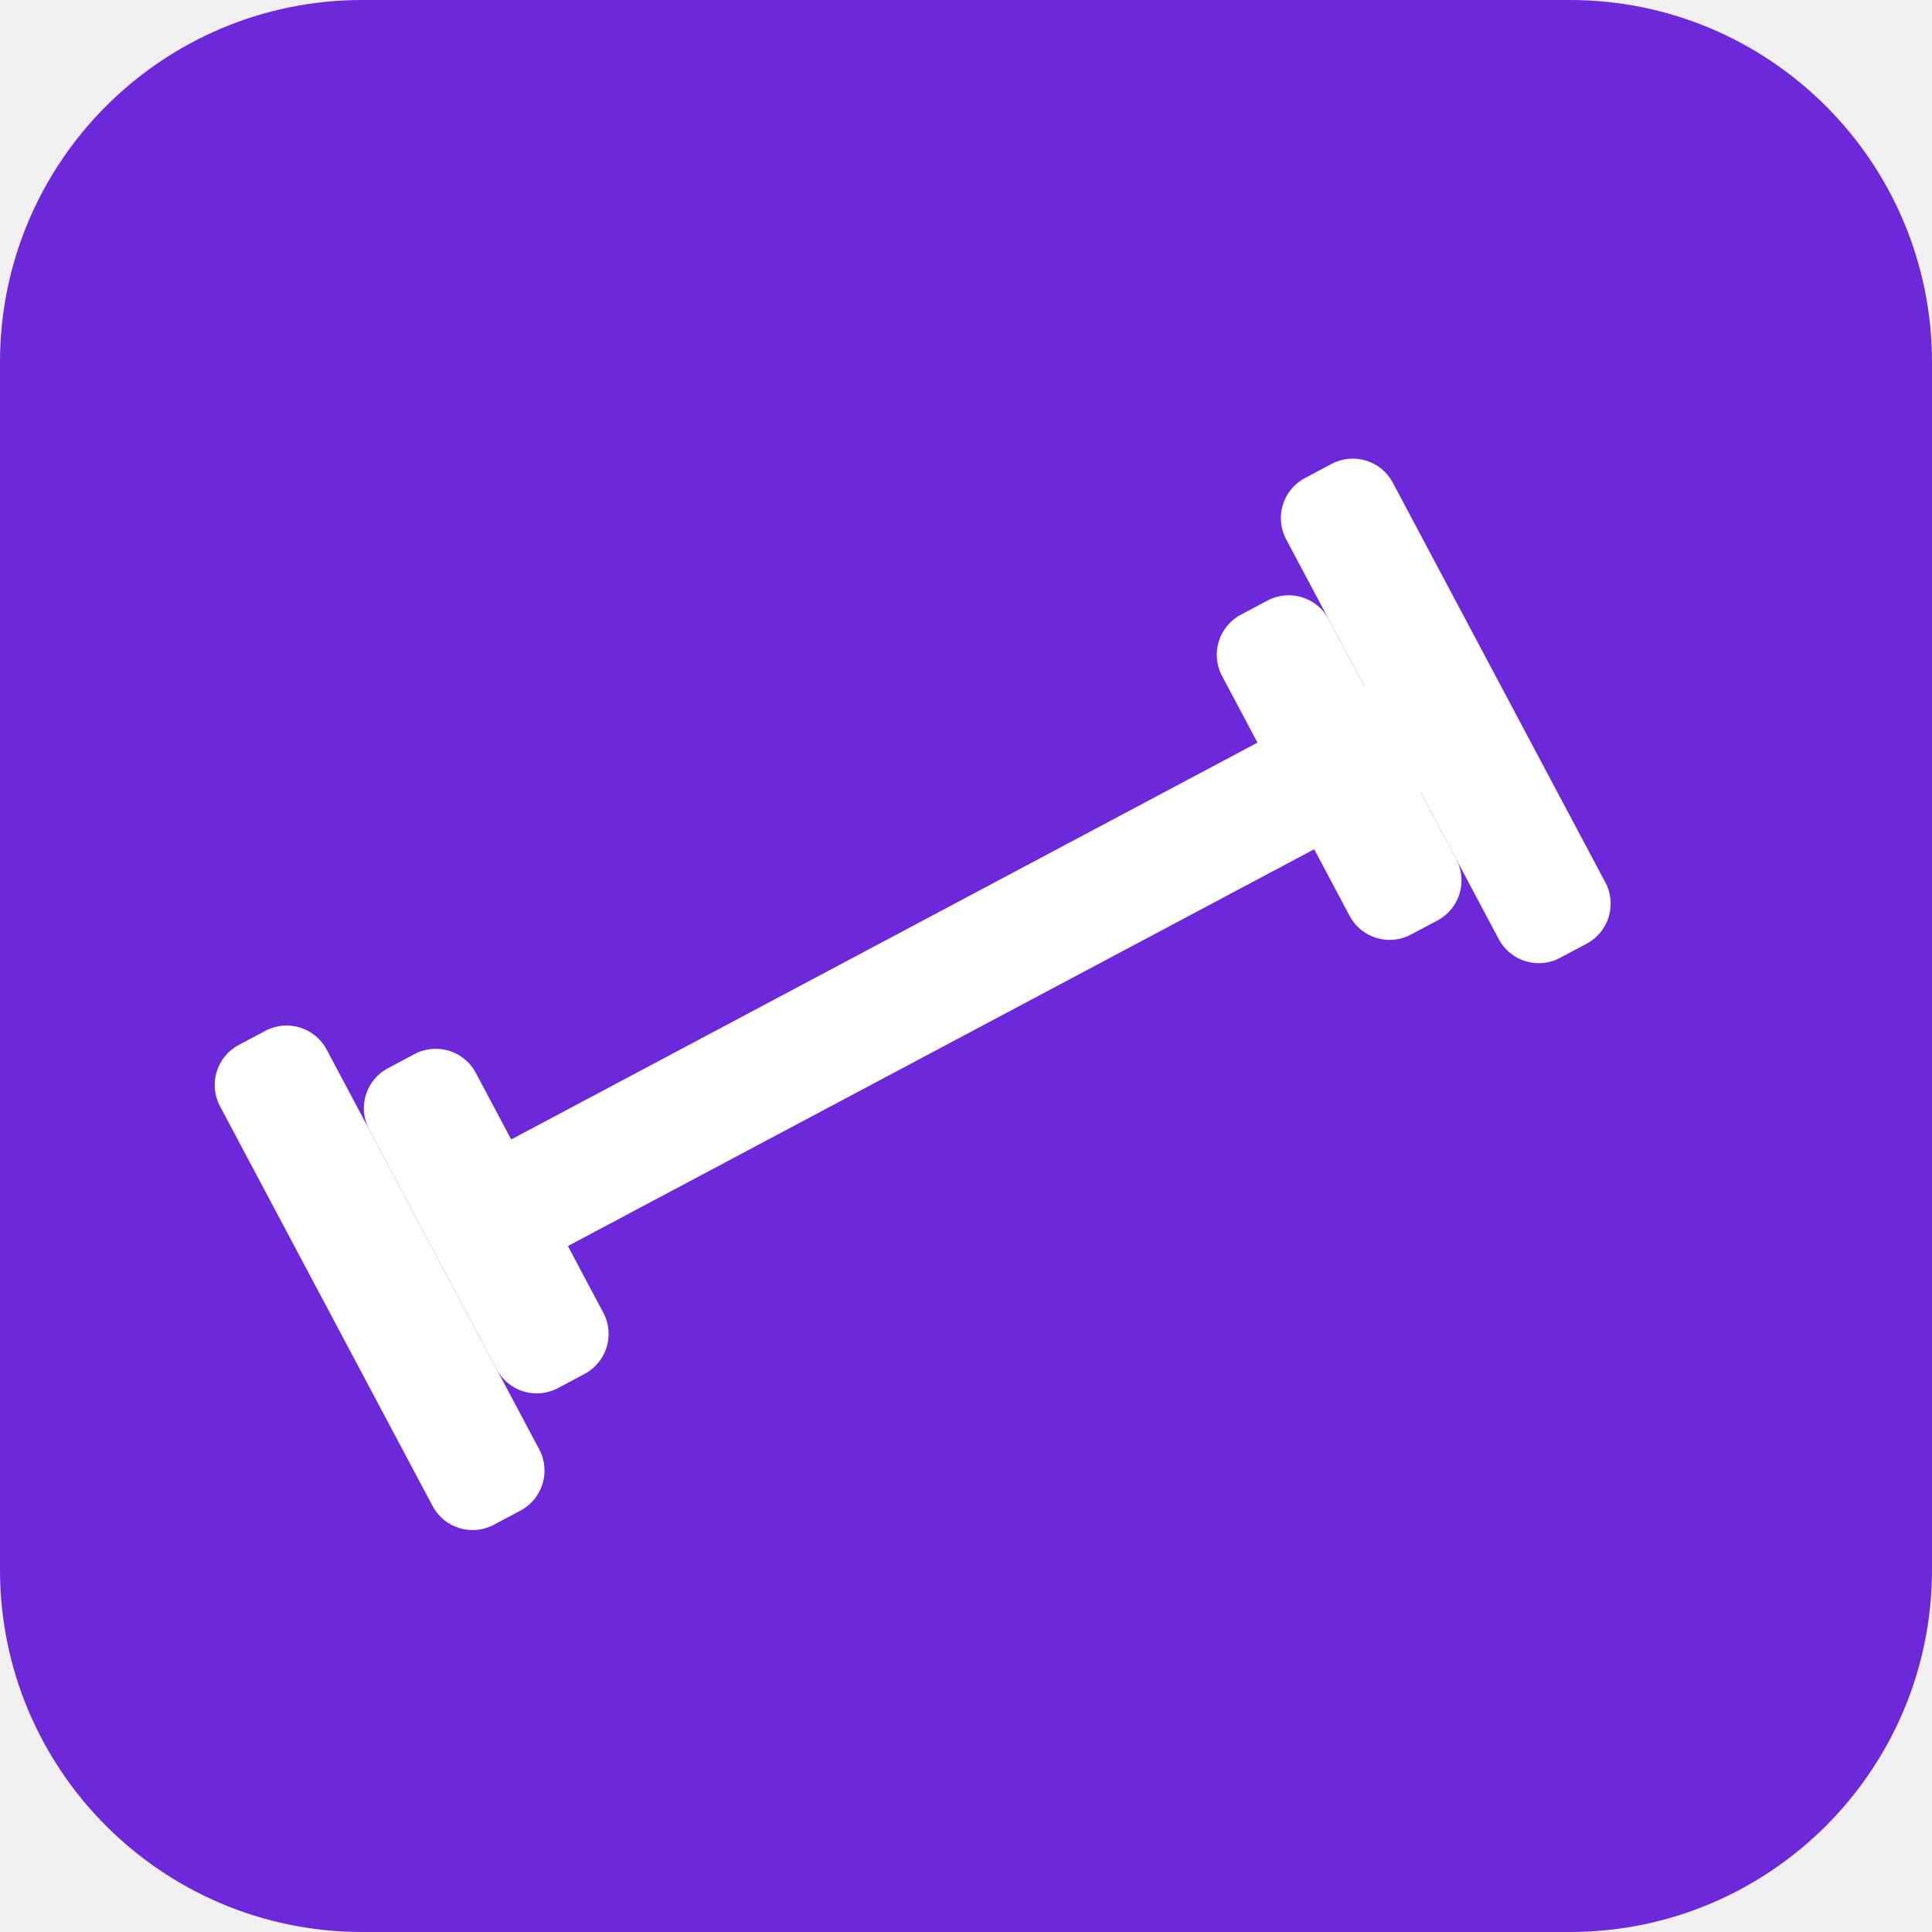
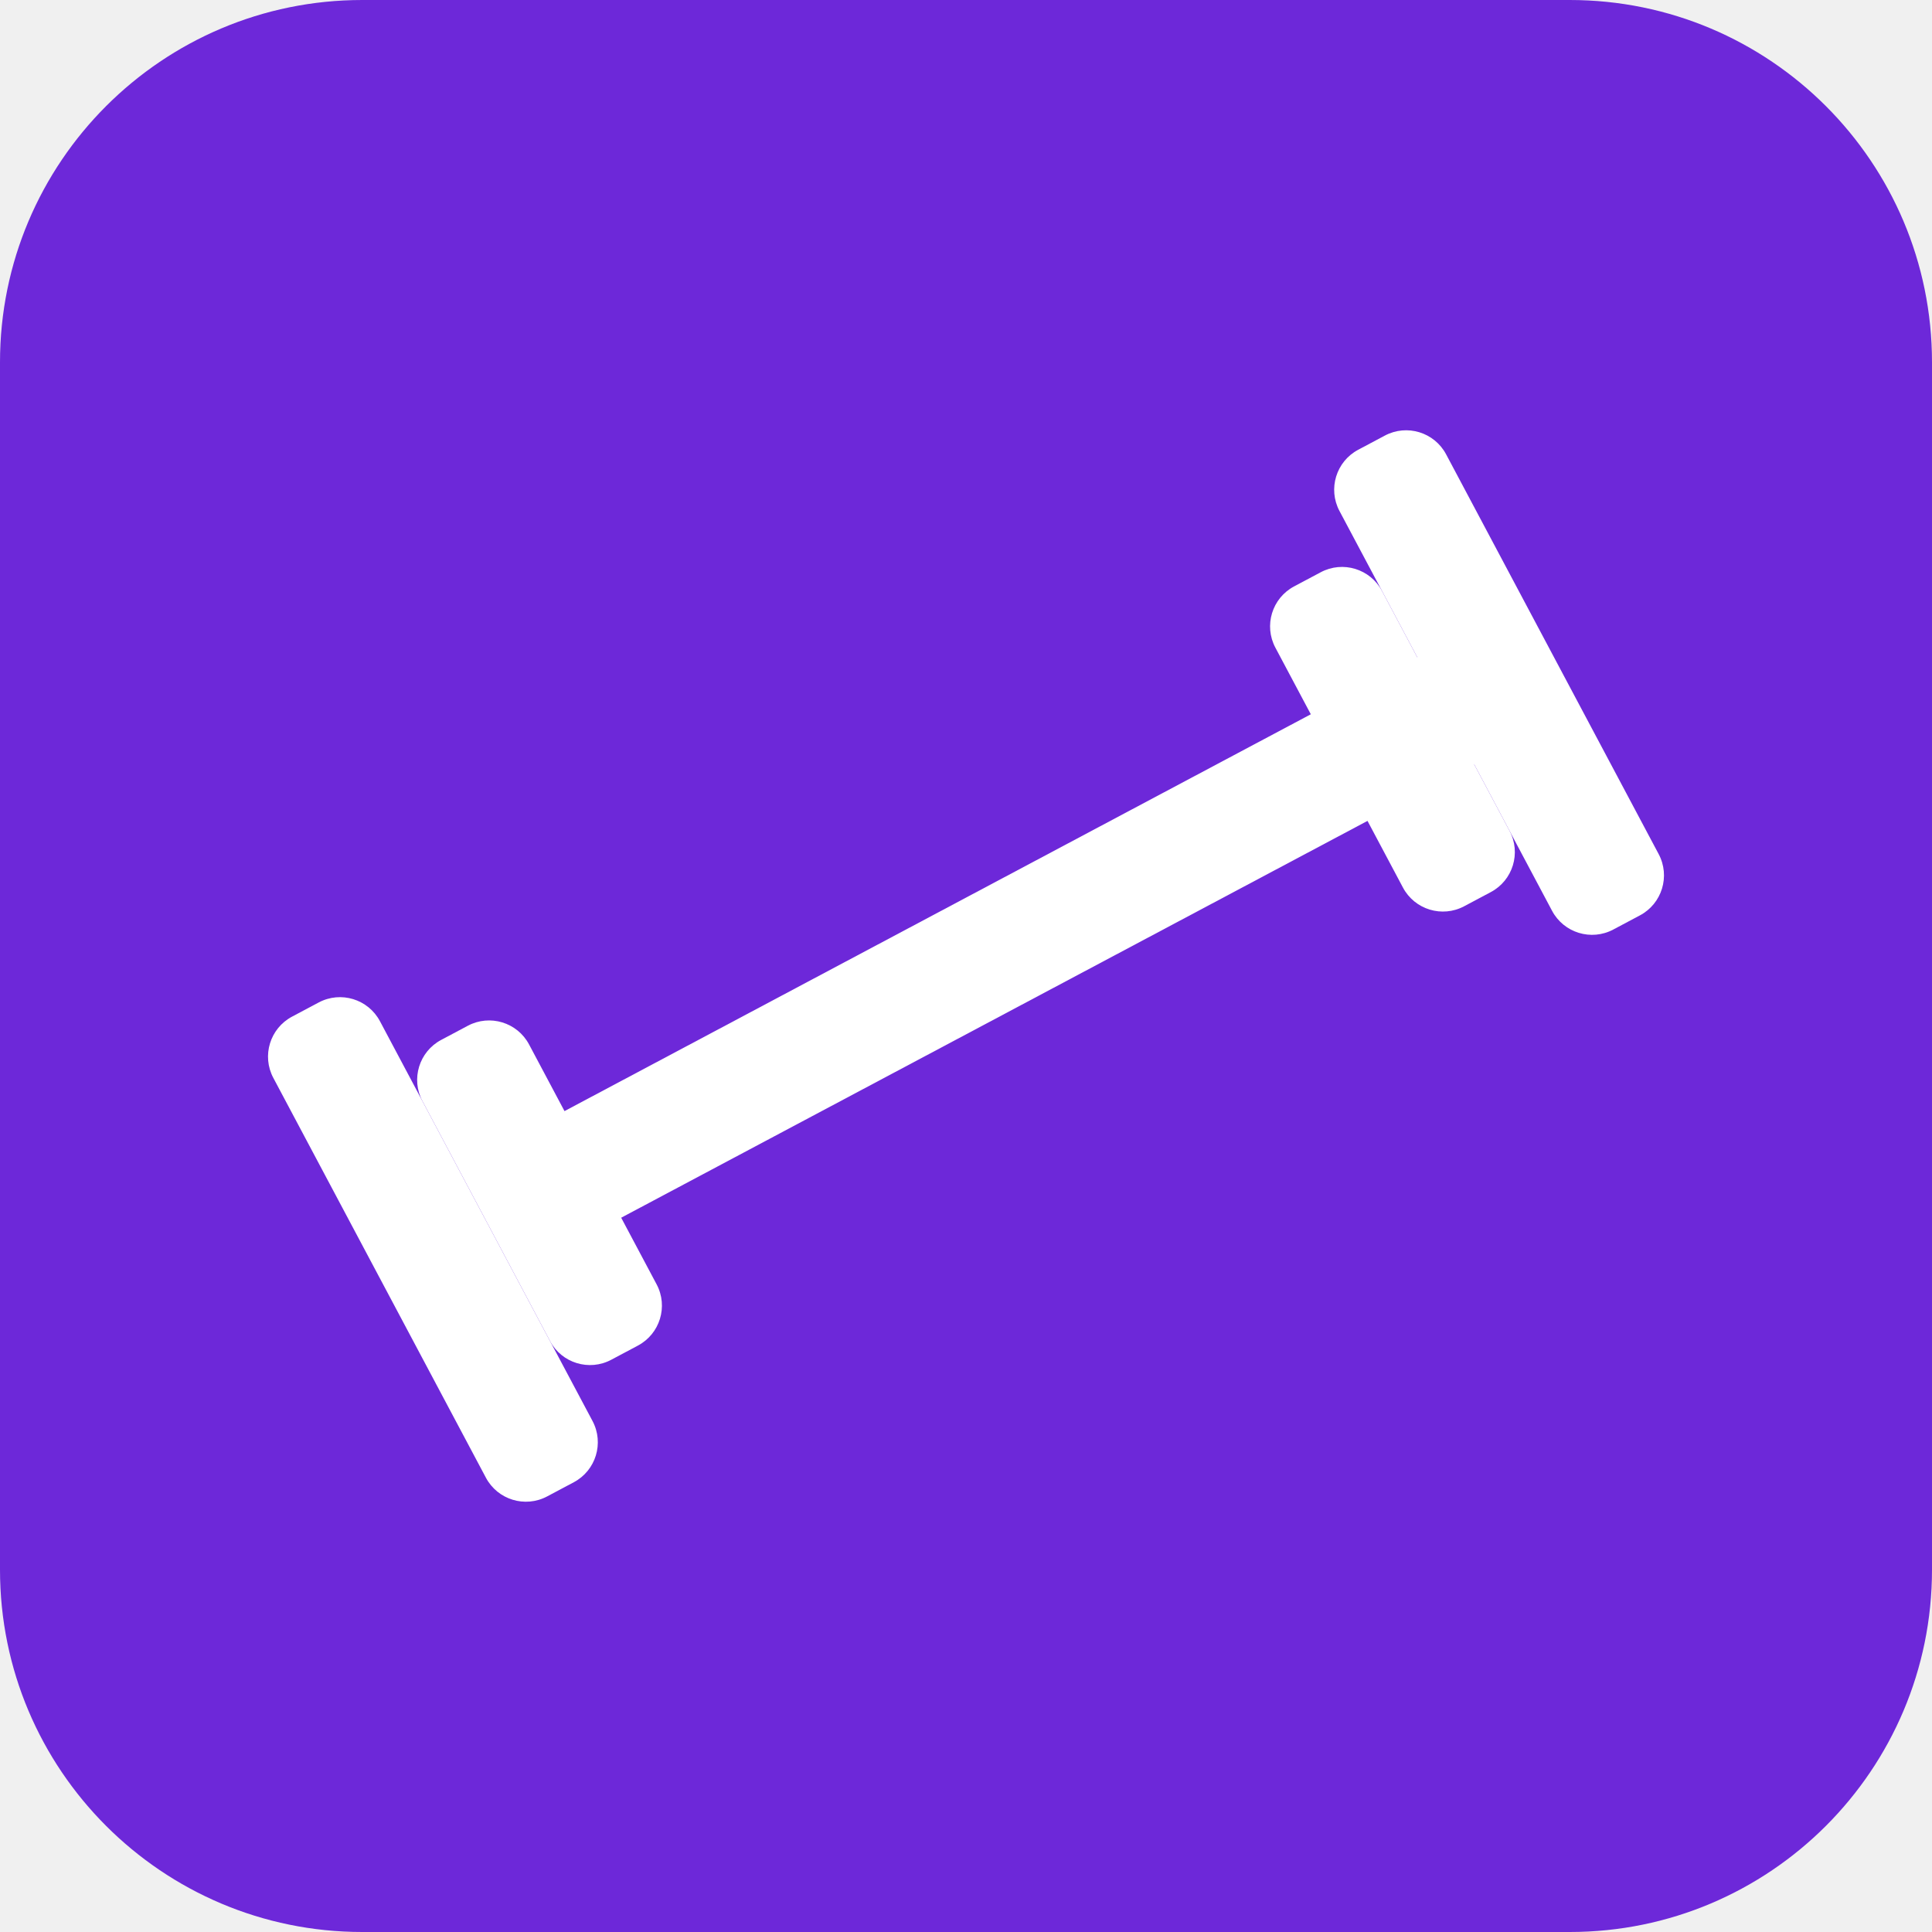
<svg xmlns="http://www.w3.org/2000/svg" viewBox="0 0 64 64" role="img" aria-label="Diagonal white barbell on purple background">
  <rect width="64" height="64" rx="12" fill="#6D28D9" />
  <g transform="rotate(-28 32 32)">
-     <rect x="14" y="30" width="36" height="4" rx="2" fill="#FFFFFF" />
-     <rect x="8" y="23" width="4" height="18" rx="1.5" fill="#FFFFFF" />
-     <rect x="12" y="26" width="4" height="12" rx="1.5" fill="#FFFFFF" />
-     <rect x="48" y="23" width="4" height="18" rx="1.5" fill="#FFFFFF" />
-     <rect x="44" y="26" width="4" height="12" rx="1.5" fill="#FFFFFF" />
+     <rect x="16" y="30" width="36" height="4" rx="2" fill="#FFFFFF" />
+     <rect x="10" y="23" width="4" height="18" rx="1.5" fill="#FFFFFF" />
+     <rect x="14" y="26" width="4" height="12" rx="1.5" fill="#FFFFFF" />
+     <rect x="50" y="23" width="4" height="18" rx="1.5" fill="#FFFFFF" />
+     <rect x="46" y="26" width="4" height="12" rx="1.5" fill="#FFFFFF" />
  </g>
</svg>
